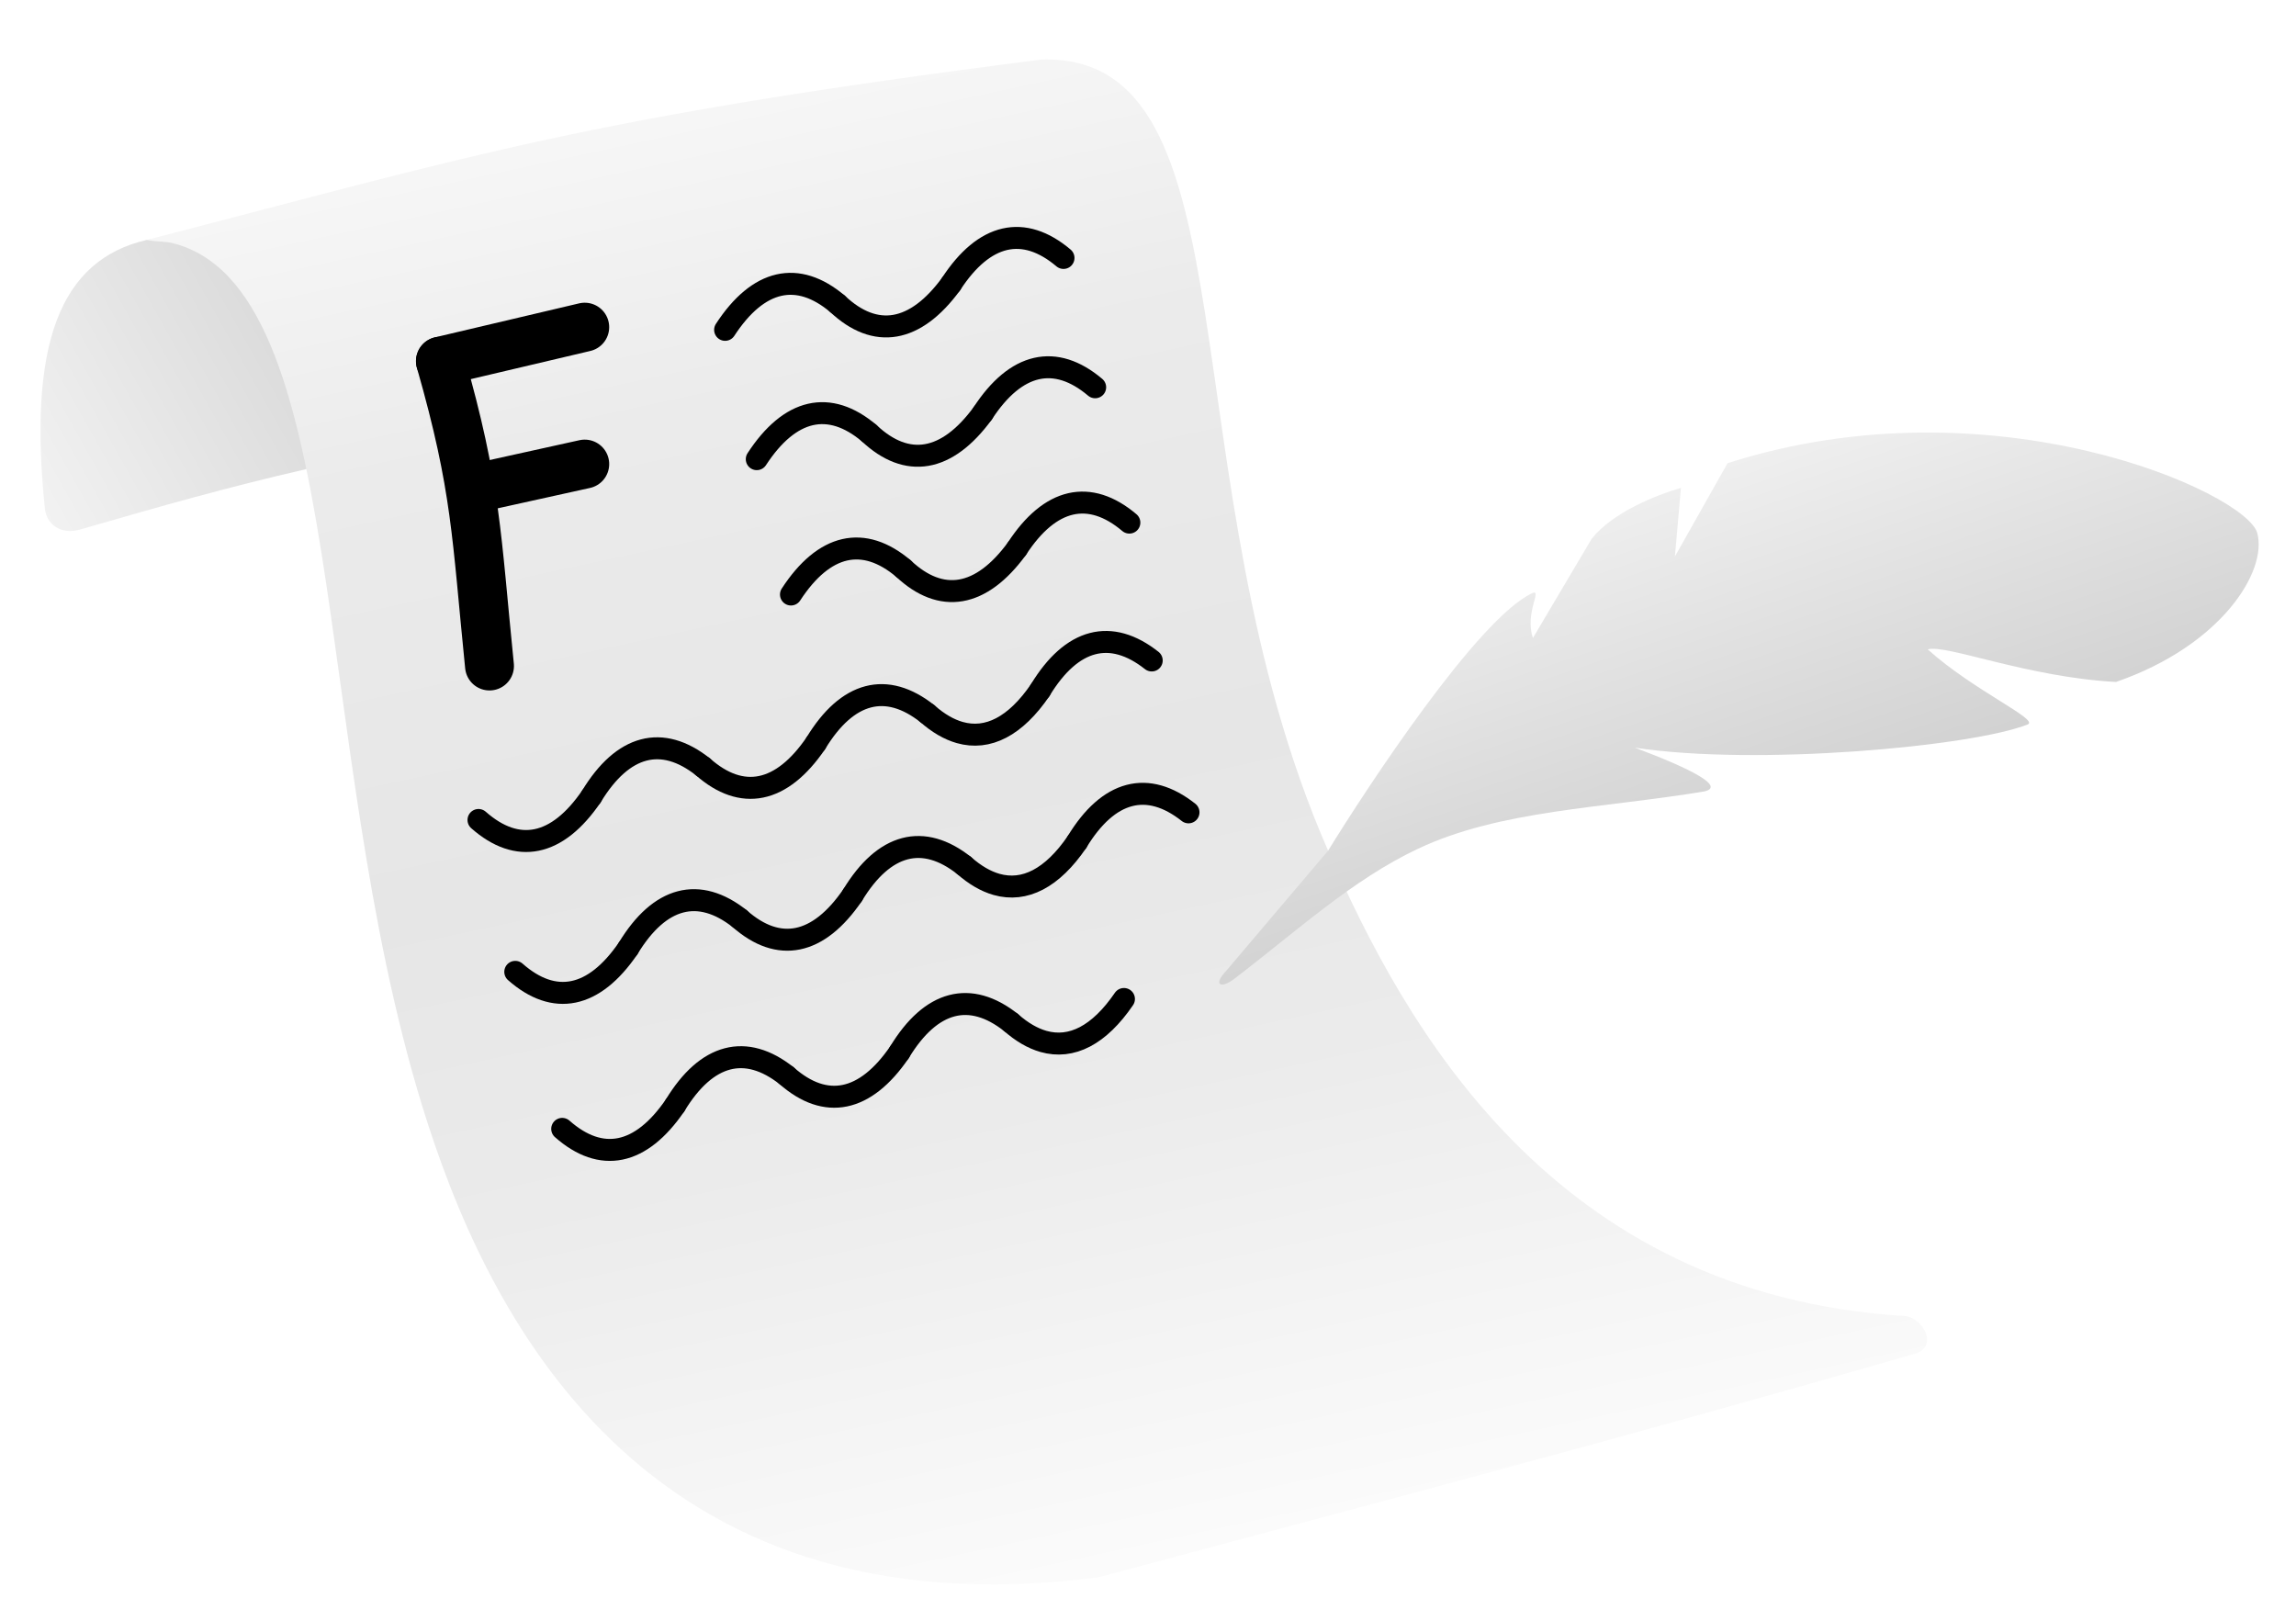
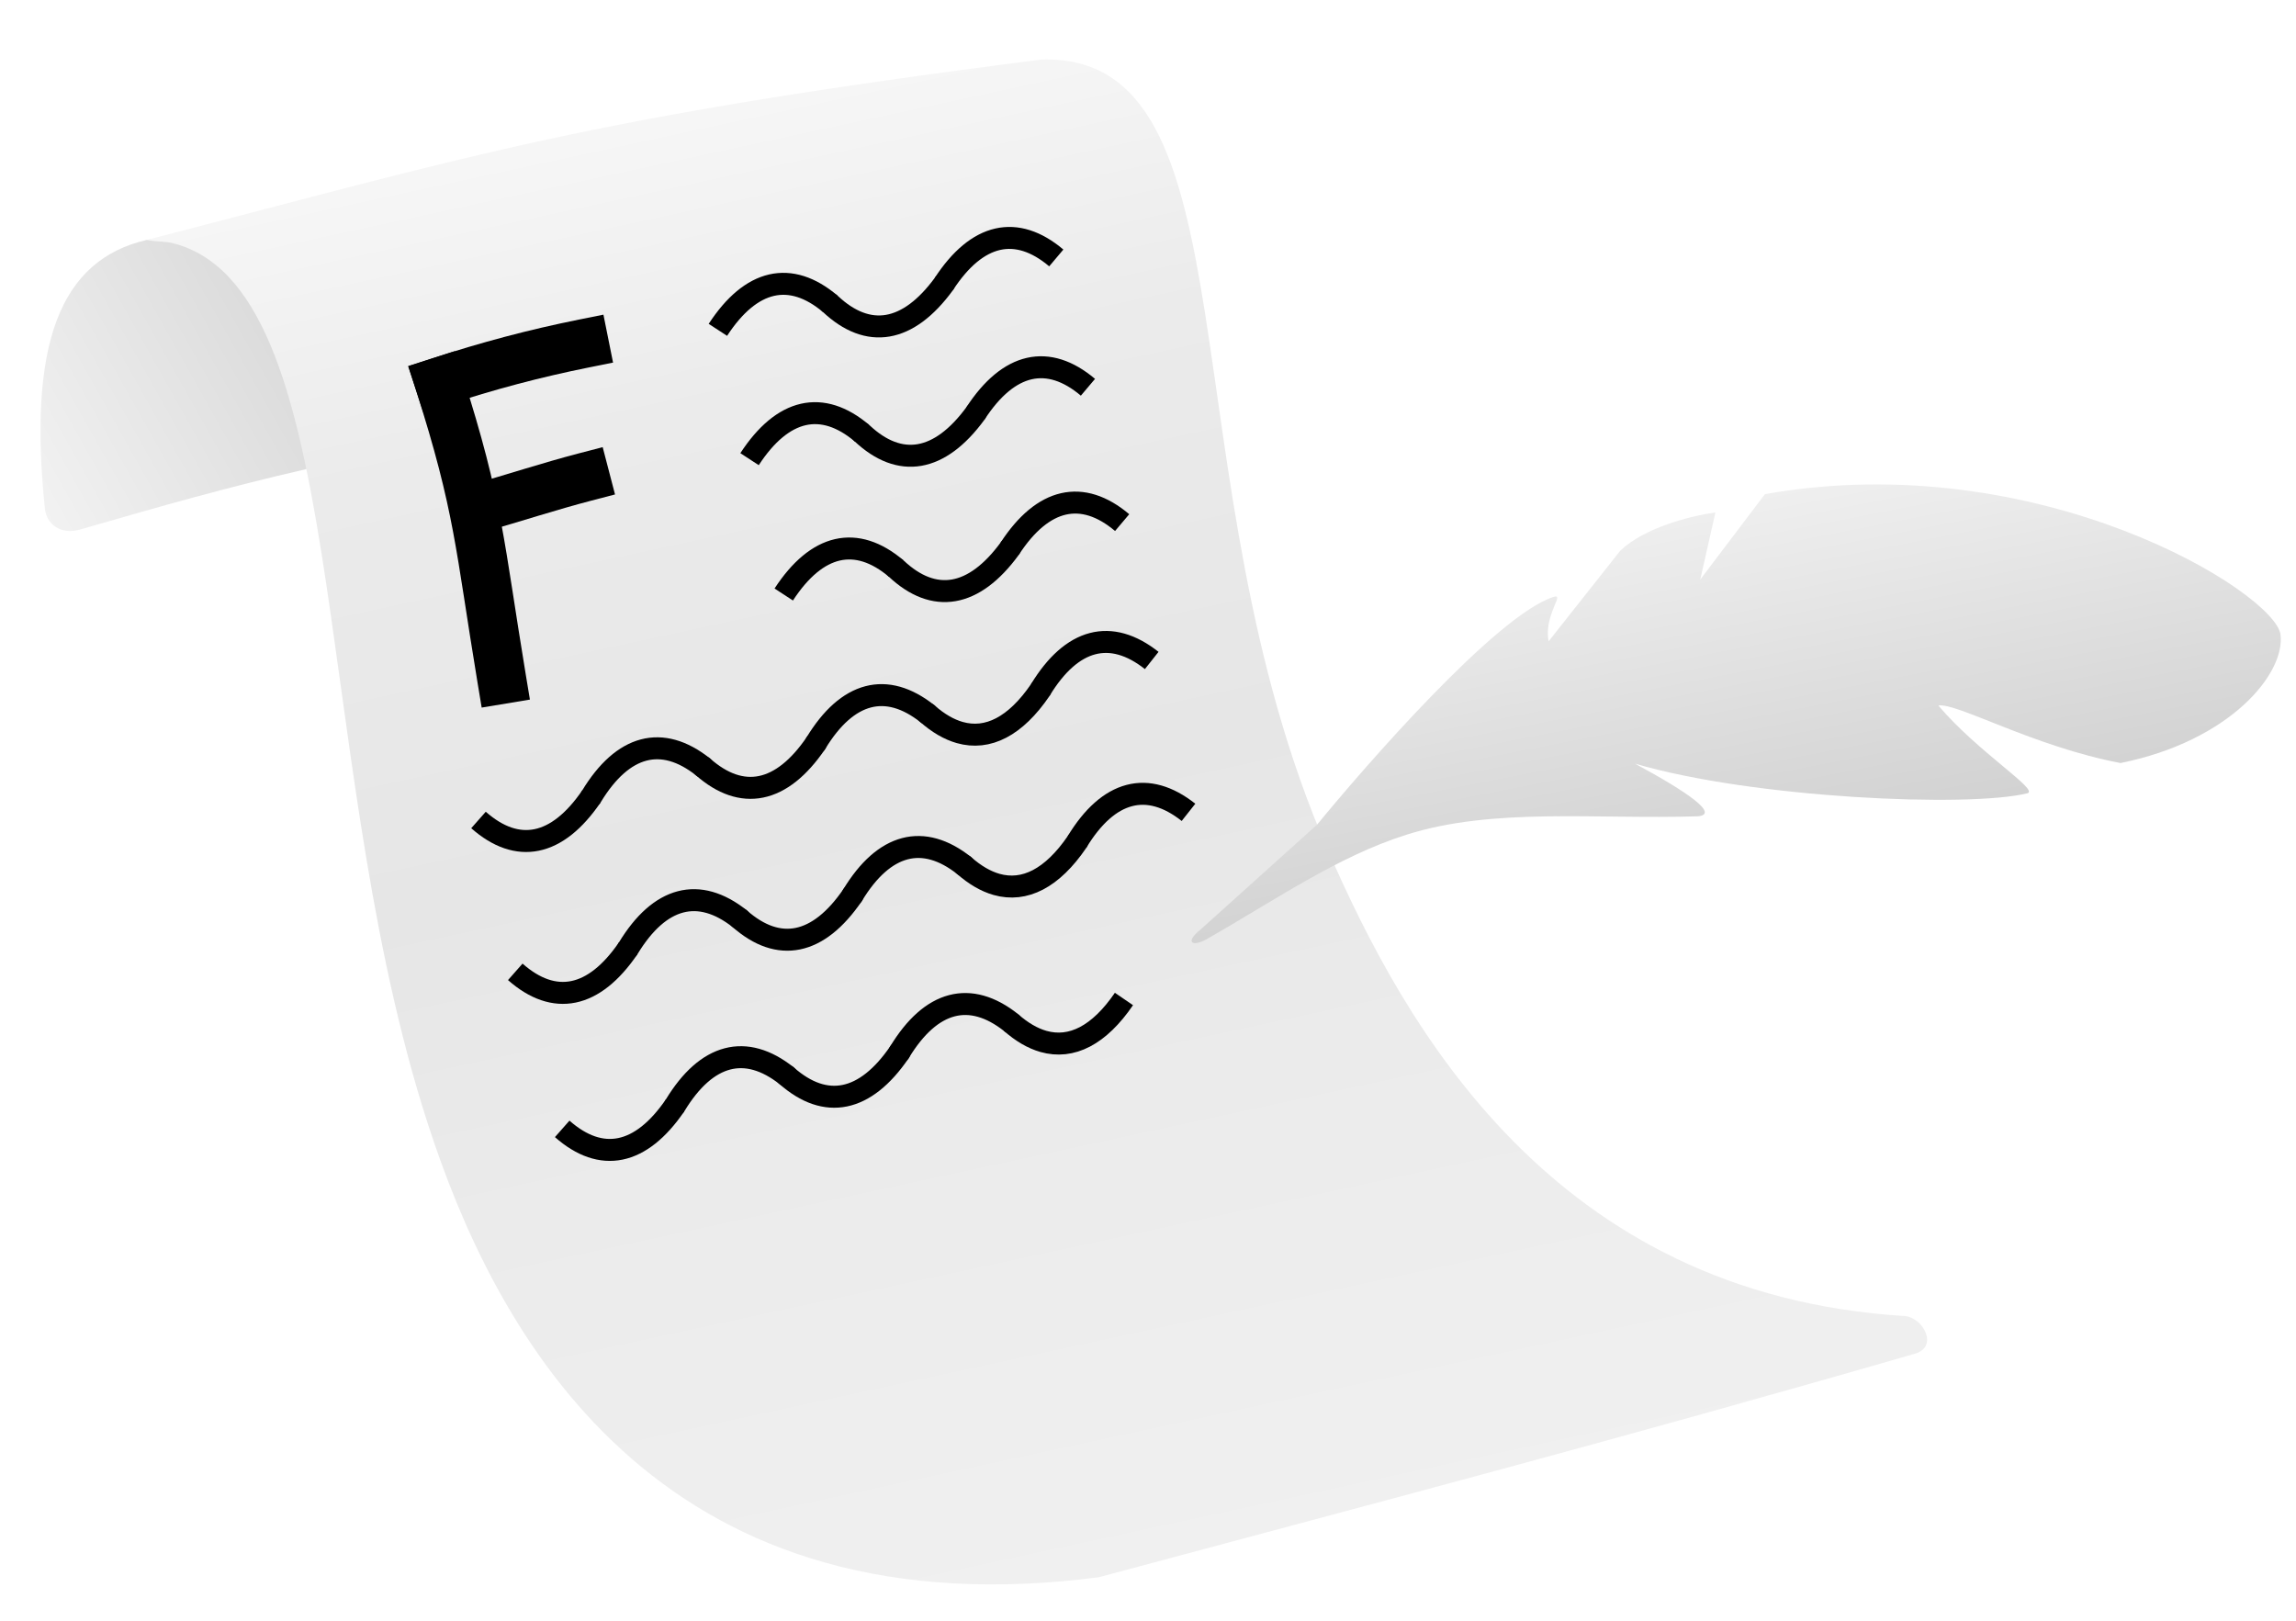
<svg xmlns="http://www.w3.org/2000/svg" xmlns:xlink="http://www.w3.org/1999/xlink" width="170mm" height="120mm" viewBox="0 0 170 120" version="1.1" id="svg8">
  <defs id="defs2">
    <linearGradient id="linearGradient1451">
      <stop id="stop1443" offset="0" style="stop-color:#ffffff;stop-opacity:1" />
      <stop style="stop-color:#c8c8c8;stop-opacity:1" offset="1" id="stop1445" />
    </linearGradient>
    <linearGradient id="linearGradient1096">
-       <stop id="stop1088" offset="0" style="stop-color:#ffffff;stop-opacity:1" />
+       <stop id="stop1088" offset="0" style="stop-color:#f1f1f1;stop-opacity:1" />
      <stop style="stop-color:#ebebeb;stop-opacity:1" offset="0.314" id="stop1090" />
      <stop style="stop-color:#e6e6e6;stop-opacity:1" offset="0.488" id="stop1092" />
      <stop id="stop908" offset="0.721" style="stop-color:#ebebeb;stop-opacity:1" />
      <stop id="stop1094" offset="1" style="stop-color:#ffffff;stop-opacity:1" />
    </linearGradient>
    <linearGradient id="linearGradient1080">
      <stop style="stop-color:#dcdcdc;stop-opacity:1" offset="0" id="stop1076" />
      <stop id="stop1078" offset="1" style="stop-color:#ffffff;stop-opacity:1" />
    </linearGradient>
    <linearGradient id="linearGradient1066">
      <stop style="stop-color:#cfcfcf;stop-opacity:1;" offset="0" id="stop1062" />
      <stop style="stop-color:#cfcfcf;stop-opacity:0;" offset="1" id="stop1064" />
    </linearGradient>
    <linearGradient id="linearGradient896">
      <stop style="stop-color:#ffffff;stop-opacity:1" offset="0" id="stop892" />
      <stop id="stop1060" offset="0.373" style="stop-color:#c8c8c8;stop-opacity:1" />
      <stop id="stop1058" offset="0.49" style="stop-color:#c8c8c8;stop-opacity:1" />
      <stop style="stop-color:#ffffff;stop-opacity:1" offset="1" id="stop894" />
    </linearGradient>
    <linearGradient xlink:href="#linearGradient896" id="linearGradient902" x1="121.55" y1="165.006" x2="61.148" y2="-25.755" gradientUnits="userSpaceOnUse" />
    <linearGradient xlink:href="#linearGradient1066" id="linearGradient1068" x1="29.223" y1="45.426" x2="50.708" y2="45.426" gradientUnits="userSpaceOnUse" />
    <linearGradient xlink:href="#linearGradient1080" id="linearGradient1070" gradientUnits="userSpaceOnUse" x1="46.866" y1="42.461" x2="17.917" y2="58.716" gradientTransform="translate(-26.72695,160.3617)" />
    <linearGradient xlink:href="#linearGradient1096" id="linearGradient1086" gradientUnits="userSpaceOnUse" x1="104.83" y1="142.328" x2="75.848" y2="8.188" gradientTransform="translate(-26.72695,160.3617)" />
-     <linearGradient xlink:href="#linearGradient1451" id="linearGradient1441" x1="184.055" y1="34.753" x2="224.585" y2="87.046" gradientUnits="userSpaceOnUse" gradientTransform="matrix(0.6867729,0.237119,-0.237119,0.6867729,-6.074941,134.2791)" />
+     <linearGradient xlink:href="#linearGradient1451" id="linearGradient1441" x1="184.055" y1="34.753" x2="224.585" y2="87.046" gradientUnits="userSpaceOnUse" gradientTransform="matrix(0.648777,0.327064,-0.327064,0.648777,8.228995,119.3025)" />
  </defs>
  <g id="layer1" transform="translate(0,-177)">
    <g id="g1084">
      <path id="path815-4-9-6" d="m 22.647,211.74 c -6.001,1.384 -10.481,2.667 -16.645,4.446 -1.564,0.47 -2.538,-0.423 -2.673,-1.47 -1.273,-12.25 1.103,-18.461 7.534,-19.951 15.406,-2.446 12.826,16.734 11.784,16.975 z" style="fill:url(#linearGradient1070);fill-opacity:1;stroke:none;stroke-width:1;stroke-linecap:round;stroke-linejoin:miter;stroke-miterlimit:4;stroke-dasharray:none;stroke-opacity:1" />
-       <path id="path815" d="m 98.334,239.986 c 5.604,12.803 16.524,32.882 42.764,34.458 1.36,0.196 2.456,2.33 0.622,2.805 -22.669,6.54 -39.868,11.028 -60.358,16.53 -34.087,4.438 -45.486,-19.882 -50.107,-34.912 -8.335,-27.111 -5.356,-60.632 -18.505,-63.873 -0.518,-0.128 -1.142,-0.081 -1.886,-0.229 24.248,-6.265 32.344,-9.029 66.248,-13.357 16.094,-0.47 9.108,30.9 21.223,58.578 z" style="fill:url(#linearGradient1086);fill-opacity:1;fill-rule:evenodd;stroke:none;stroke-width:1;stroke-linecap:round;stroke-linejoin:miter;stroke-miterlimit:4;stroke-dasharray:none;stroke-opacity:1;paint-order:stroke fill markers" />
-       <g id="g954" transform="matrix(1.206529,0.0216337,-0.0216337,1.206529,-33.29154,151.8593)">
-         <path id="path910" d="m 55.374,42.008 c 2.364,7.737 2.389,10.644 3.346,18.647" style="fill:none;stroke:#000000;stroke-width:3;stroke-linecap:round;stroke-linejoin:miter;stroke-miterlimit:4;stroke-dasharray:none;stroke-opacity:1" />
-         <path id="path910-4" d="M 64.19,39.763 55.374,42.008" style="fill:none;stroke:#000000;stroke-width:3;stroke-linecap:round;stroke-linejoin:miter;stroke-miterlimit:4;stroke-dasharray:none;stroke-opacity:1" />
-         <path id="path910-4-6" d="m 64.341,48.162 -6.603,1.583" style="fill:none;stroke:#000000;stroke-width:3;stroke-linecap:round;stroke-linejoin:miter;stroke-miterlimit:4;stroke-dasharray:none;stroke-opacity:1" />
+       <path id="path815" d="m 98.334,239.986 c 5.604,12.803 16.524,32.882 42.764,34.458 1.36,0.196 2.456,2.33 0.622,2.805 -22.669,6.54 -39.868,11.028 -60.358,16.53 -1.85,0.241 -3.633,0.397 -5.352,0.475 C 46.057,295.605 35.625,273.082 31.255,258.867 22.92,231.756 25.899,198.235 12.75,194.994 c -0.518,-0.128 -1.142,-0.081 -1.886,-0.229 24.248,-6.265 32.344,-9.029 66.248,-13.357 16.094,-0.47 9.108,30.9 21.223,58.578 z" style="fill:url(#linearGradient1086);fill-opacity:1;fill-rule:evenodd;stroke:none;stroke-width:1;stroke-linecap:round;stroke-linejoin:miter;stroke-miterlimit:4;stroke-dasharray:none;stroke-opacity:1;paint-order:stroke fill markers" />
+       <g id="g954" transform="matrix(1.206624,-0.0154279,0.0154279,1.206624,-34.95688,155.4405)">
+         <path id="path910" d="m 55.374,42.008 c 2.364,7.737 2.351,10.017 3.617,18.307" style="fill:none;stroke:#000000;stroke-width:3;stroke-linecap:square;stroke-linejoin:miter;stroke-miterlimit:4;stroke-dasharray:none;stroke-opacity:1" />
+         <path id="path910-4" d="m 64.315,39.764 c -3.05,0.572 -5.963,1.306 -8.941,2.244" style="fill:none;stroke:#000000;stroke-width:3;stroke-linecap:square;stroke-linejoin:miter;stroke-miterlimit:4;stroke-dasharray:none;stroke-opacity:1" />
+         <path id="path910-4-6" d="m 64.267,47.957 c -2.193,0.542 -4.416,1.24 -6.64,1.842" style="fill:none;stroke:#000000;stroke-width:3;stroke-linecap:square;stroke-linejoin:miter;stroke-miterlimit:4;stroke-dasharray:none;stroke-opacity:1" />
      </g>
-       <g transform="matrix(0.7816082,-0.03507542,0.03507542,0.7816082,10.94259,200.0745)" id="g1058-5">
+       <g transform="matrix(0.7816082,-0.03507542,0.03507542,0.7816082,10.40805,200.0745)" id="g1058-5">
        <g transform="translate(-20.89535,-34.81)" id="g1058-2">
          <g transform="rotate(1.849478,191.6726,-19.34499)" id="g1104">
-             <path id="path910-4-9-95" d="m 88.007,40.376 c -3.723,-3.225 -7.466,-2.452 -10.666,2.326" style="fill:none;stroke:#000000;stroke-width:2.079;stroke-linecap:round;stroke-linejoin:miter;stroke-miterlimit:4;stroke-dasharray:none;stroke-opacity:1" />
+             <path id="path910-4-9-95" d="m 88.007,40.376 c -3.723,-3.225 -7.466,-2.452 -10.666,2.326" style="fill:none;stroke:#000000;stroke-width:2.079;stroke-linecap:butt;stroke-linejoin:miter;stroke-miterlimit:4;stroke-dasharray:none;stroke-opacity:1" />
            <path id="path910-4-9-0-37" d="m 88.007,40.376 c 3.544,3.421 7.323,2.851 10.776,-1.748" style="fill:none;stroke:#000000;stroke-width:2.079;stroke-linecap:round;stroke-linejoin:miter;stroke-miterlimit:4;stroke-dasharray:none;stroke-opacity:1" />
-             <path id="path910-4-9-2-5" d="m 109.448,36.301 c -3.723,-3.225 -7.466,-2.452 -10.666,2.326" style="fill:none;stroke:#000000;stroke-width:2.079;stroke-linecap:round;stroke-linejoin:miter;stroke-miterlimit:4;stroke-dasharray:none;stroke-opacity:1" />
+             <path id="path910-4-9-2-5" d="m 109.448,36.301 c -3.723,-3.225 -7.466,-2.452 -10.666,2.326" style="fill:none;stroke:#000000;stroke-width:2.079;stroke-linecap:butt;stroke-linejoin:miter;stroke-miterlimit:4;stroke-dasharray:none;stroke-opacity:1" />
          </g>
          <g transform="rotate(-177.477,181.7288,59.67034)" id="g1104-3" />
          <g transform="rotate(1.849478,-189.9858,62.54872)" id="g1104-0">
-             <path id="path910-4-9-95-0" d="m 88.007,40.376 c -3.723,-3.225 -7.466,-2.452 -10.666,2.326" style="fill:none;stroke:#000000;stroke-width:2.079;stroke-linecap:round;stroke-linejoin:miter;stroke-miterlimit:4;stroke-dasharray:none;stroke-opacity:1" />
+             <path id="path910-4-9-95-0" d="m 88.007,40.376 c -3.723,-3.225 -7.466,-2.452 -10.666,2.326" style="fill:none;stroke:#000000;stroke-width:2.079;stroke-linecap:butt;stroke-linejoin:miter;stroke-miterlimit:4;stroke-dasharray:none;stroke-opacity:1" />
            <path id="path910-4-9-0-37-8" d="m 88.007,40.376 c 3.544,3.421 7.323,2.851 10.776,-1.748" style="fill:none;stroke:#000000;stroke-width:2.079;stroke-linecap:round;stroke-linejoin:miter;stroke-miterlimit:4;stroke-dasharray:none;stroke-opacity:1" />
-             <path id="path910-4-9-2-5-96" d="m 109.448,36.301 c -3.723,-3.225 -7.466,-2.452 -10.666,2.326" style="fill:none;stroke:#000000;stroke-width:2.079;stroke-linecap:round;stroke-linejoin:miter;stroke-miterlimit:4;stroke-dasharray:none;stroke-opacity:1" />
+             <path id="path910-4-9-2-5-96" d="m 109.448,36.301 c -3.723,-3.225 -7.466,-2.452 -10.666,2.326" style="fill:none;stroke:#000000;stroke-width:2.079;stroke-linecap:butt;stroke-linejoin:miter;stroke-miterlimit:4;stroke-dasharray:none;stroke-opacity:1" />
          </g>
          <g transform="rotate(1.849478,-589.4829,151.382)" id="g1104-0-0">
-             <path id="path910-4-9-95-0-0" d="m 88.007,40.376 c -3.723,-3.225 -7.466,-2.452 -10.666,2.326" style="fill:none;stroke:#000000;stroke-width:2.079;stroke-linecap:round;stroke-linejoin:miter;stroke-miterlimit:4;stroke-dasharray:none;stroke-opacity:1" />
+             <path id="path910-4-9-95-0-0" d="m 88.007,40.376 c -3.723,-3.225 -7.466,-2.452 -10.666,2.326" style="fill:none;stroke:#000000;stroke-width:2.079;stroke-linecap:butt;stroke-linejoin:miter;stroke-miterlimit:4;stroke-dasharray:none;stroke-opacity:1" />
            <path id="path910-4-9-0-37-8-7" d="m 88.007,40.376 c 3.544,3.421 7.323,2.851 10.776,-1.748" style="fill:none;stroke:#000000;stroke-width:2.079;stroke-linecap:round;stroke-linejoin:miter;stroke-miterlimit:4;stroke-dasharray:none;stroke-opacity:1" />
-             <path id="path910-4-9-2-5-96-6" d="m 109.448,36.301 c -3.723,-3.225 -7.466,-2.452 -10.666,2.326" style="fill:none;stroke:#000000;stroke-width:2.079;stroke-linecap:round;stroke-linejoin:miter;stroke-miterlimit:4;stroke-dasharray:none;stroke-opacity:1" />
+             <path id="path910-4-9-2-5-96-6" d="m 109.448,36.301 c -3.723,-3.225 -7.466,-2.452 -10.666,2.326" style="fill:none;stroke:#000000;stroke-width:2.079;stroke-linecap:butt;stroke-linejoin:miter;stroke-miterlimit:4;stroke-dasharray:none;stroke-opacity:1" />
          </g>
        </g>
      </g>
      <g id="g1351" transform="translate(-20.04521,154.8827)">
        <path style="fill:none;stroke:#000000;stroke-width:1.627;stroke-linecap:round;stroke-linejoin:miter;stroke-miterlimit:4;stroke-dasharray:none;stroke-opacity:1" d="m 72.09,78.893 c -3.023,-2.39 -5.921,-1.655 -8.255,2.192" id="path910-4-9" />
        <path style="fill:none;stroke:#000000;stroke-width:1.627;stroke-linecap:round;stroke-linejoin:miter;stroke-miterlimit:4;stroke-dasharray:none;stroke-opacity:1" d="m 72.09,78.893 c 2.89,2.55 5.824,1.971 8.361,-1.745" id="path910-4-9-0" />
        <path style="fill:none;stroke:#000000;stroke-width:1.627;stroke-linecap:round;stroke-linejoin:miter;stroke-miterlimit:4;stroke-dasharray:none;stroke-opacity:1" d="m 88.706,74.956 c -3.023,-2.39 -5.921,-1.655 -8.255,2.192" id="path910-4-9-2" />
        <path style="fill:none;stroke:#000000;stroke-width:1.627;stroke-linecap:round;stroke-linejoin:miter;stroke-miterlimit:4;stroke-dasharray:none;stroke-opacity:1" d="m 88.706,74.956 c 0.8,0.705 1.603,1.171 2.4,1.398 2.083,0.591 4.126,-0.455 5.961,-3.142" id="path910-4-9-0-3" />
-         <path style="fill:none;stroke:#000000;stroke-width:1.627;stroke-linecap:round;stroke-linejoin:miter;stroke-miterlimit:4;stroke-dasharray:none;stroke-opacity:1" d="m 105.321,71.019 c -3.023,-2.39 -5.921,-1.655 -8.255,2.192" id="path910-4-9-9" />
-         <path style="fill:none;stroke:#000000;stroke-width:1.627;stroke-linecap:round;stroke-linejoin:miter;stroke-miterlimit:4;stroke-dasharray:none;stroke-opacity:1" d="m 55.474,82.829 c 2.89,2.55 5.824,1.971 8.361,-1.745" id="path910-4-9-0-3-5" />
+         <path style="fill:none;stroke:#000000;stroke-width:1.627;stroke-linecap:butt;stroke-linejoin:miter;stroke-miterlimit:4;stroke-dasharray:none;stroke-opacity:1" d="m 105.321,71.019 c -3.023,-2.39 -5.921,-1.655 -8.255,2.192" id="path910-4-9-9" />
+         <path style="fill:none;stroke:#000000;stroke-width:1.627;stroke-linecap:butt;stroke-linejoin:miter;stroke-miterlimit:4;stroke-dasharray:none;stroke-opacity:1" d="m 55.474,82.829 c 2.89,2.55 5.824,1.971 8.361,-1.745" id="path910-4-9-0-3-5" />
      </g>
      <g id="g1351-3" transform="translate(-17.32226,166.1274)">
        <path style="fill:none;stroke:#000000;stroke-width:1.627;stroke-linecap:round;stroke-linejoin:miter;stroke-miterlimit:4;stroke-dasharray:none;stroke-opacity:1" d="m 72.09,78.893 c -3.023,-2.39 -5.921,-1.655 -8.255,2.192" id="path910-4-9-5" />
        <path style="fill:none;stroke:#000000;stroke-width:1.627;stroke-linecap:round;stroke-linejoin:miter;stroke-miterlimit:4;stroke-dasharray:none;stroke-opacity:1" d="m 72.09,78.893 c 2.89,2.55 5.824,1.971 8.361,-1.745" id="path910-4-9-0-7" />
        <path style="fill:none;stroke:#000000;stroke-width:1.627;stroke-linecap:round;stroke-linejoin:miter;stroke-miterlimit:4;stroke-dasharray:none;stroke-opacity:1" d="m 88.706,74.956 c -3.023,-2.39 -5.921,-1.655 -8.255,2.192" id="path910-4-9-2-3" />
        <path style="fill:none;stroke:#000000;stroke-width:1.627;stroke-linecap:round;stroke-linejoin:miter;stroke-miterlimit:4;stroke-dasharray:none;stroke-opacity:1" d="m 88.706,74.956 c 0.8,0.705 1.603,1.171 2.4,1.398 2.083,0.591 4.126,-0.455 5.961,-3.142" id="path910-4-9-0-3-54" />
-         <path style="fill:none;stroke:#000000;stroke-width:1.627;stroke-linecap:round;stroke-linejoin:miter;stroke-miterlimit:4;stroke-dasharray:none;stroke-opacity:1" d="m 105.321,71.019 c -3.023,-2.39 -5.921,-1.655 -8.255,2.192" id="path910-4-9-9-3" />
-         <path style="fill:none;stroke:#000000;stroke-width:1.627;stroke-linecap:round;stroke-linejoin:miter;stroke-miterlimit:4;stroke-dasharray:none;stroke-opacity:1" d="m 55.474,82.829 c 2.89,2.55 5.824,1.971 8.361,-1.745" id="path910-4-9-0-3-5-0" />
+         <path style="fill:none;stroke:#000000;stroke-width:1.627;stroke-linecap:butt;stroke-linejoin:miter;stroke-miterlimit:4;stroke-dasharray:none;stroke-opacity:1" d="m 105.321,71.019 c -3.023,-2.39 -5.921,-1.655 -8.255,2.192" id="path910-4-9-9-3" />
+         <path style="fill:none;stroke:#000000;stroke-width:1.627;stroke-linecap:butt;stroke-linejoin:miter;stroke-miterlimit:4;stroke-dasharray:none;stroke-opacity:1" d="m 55.474,82.829 c 2.89,2.55 5.824,1.971 8.361,-1.745" id="path910-4-9-0-3-5-0" />
      </g>
      <g id="g1351-0" transform="translate(-13.84775,177.7536)">
        <path style="fill:none;stroke:#000000;stroke-width:1.627;stroke-linecap:round;stroke-linejoin:miter;stroke-miterlimit:4;stroke-dasharray:none;stroke-opacity:1" d="m 72.09,78.893 c -3.023,-2.39 -5.921,-1.655 -8.255,2.192" id="path910-4-9-3" />
        <path style="fill:none;stroke:#000000;stroke-width:1.627;stroke-linecap:round;stroke-linejoin:miter;stroke-miterlimit:4;stroke-dasharray:none;stroke-opacity:1" d="m 72.09,78.893 c 2.89,2.55 5.824,1.971 8.361,-1.745" id="path910-4-9-0-9" />
        <path style="fill:none;stroke:#000000;stroke-width:1.627;stroke-linecap:round;stroke-linejoin:miter;stroke-miterlimit:4;stroke-dasharray:none;stroke-opacity:1" d="m 88.706,74.956 c -3.023,-2.39 -5.921,-1.655 -8.255,2.192" id="path910-4-9-2-1" />
-         <path style="fill:none;stroke:#000000;stroke-width:1.627;stroke-linecap:round;stroke-linejoin:miter;stroke-miterlimit:4;stroke-dasharray:none;stroke-opacity:1" d="m 88.706,74.956 c 0.8,0.705 1.603,1.171 2.4,1.398 2.083,0.591 4.126,-0.455 5.961,-3.142" id="path910-4-9-0-3-8" />
-         <path style="fill:none;stroke:#000000;stroke-width:1.627;stroke-linecap:round;stroke-linejoin:miter;stroke-miterlimit:4;stroke-dasharray:none;stroke-opacity:1" d="m 55.474,82.829 c 2.89,2.55 5.824,1.971 8.361,-1.745" id="path910-4-9-0-3-5-5" />
+         <path style="fill:none;stroke:#000000;stroke-width:1.627;stroke-linecap:butt;stroke-linejoin:miter;stroke-miterlimit:4;stroke-dasharray:none;stroke-opacity:1" d="m 88.706,74.956 c 0.8,0.705 1.603,1.171 2.4,1.398 2.083,0.591 4.126,-0.455 5.961,-3.142" id="path910-4-9-0-3-8" />
+         <path style="fill:none;stroke:#000000;stroke-width:1.627;stroke-linecap:butt;stroke-linejoin:miter;stroke-miterlimit:4;stroke-dasharray:none;stroke-opacity:1" d="m 55.474,82.829 c 2.89,2.55 5.824,1.971 8.361,-1.745" id="path910-4-9-0-3-5-5" />
      </g>
-       <path style="fill:url(#linearGradient1441);fill-opacity:1;stroke:none;stroke-width:1.09;stroke-linecap:butt;stroke-linejoin:miter;stroke-miterlimit:4;stroke-dasharray:none;stroke-opacity:1;paint-order:fill markers stroke" d="m 98.334,239.986 c 2.909,-4.719 11.07,-17.161 15.098,-19.06 0.821,-0.387 -0.566,1.45 0.069,3.311 l 4.356,-7.357 c 1.564,-1.954 4.8,-3.24 6.602,-3.754 l -0.445,5.076 3.898,-6.908 c 19.655,-6.289 38.409,2.183 39.221,5.176 0.763,2.814 -2.644,8.318 -10.46,11.022 -6.558,-0.346 -12.623,-2.819 -13.939,-2.41 3.363,3.032 8.29,5.201 7.399,5.556 -4.095,1.632 -20.045,3.097 -29.082,1.72 4.258,1.602 6.678,2.877 5.15,3.237 -7.507,1.255 -15.114,1.365 -21.22,4.251 -4.873,2.304 -8.944,6.079 -13.645,9.666 -0.952,0.708 -1.555,0.422 -0.513,-0.669 z" id="path1415" />
+       <path style="fill:url(#linearGradient1441);fill-opacity:1;stroke:none;stroke-width:1.09;stroke-linecap:butt;stroke-linejoin:miter;stroke-miterlimit:4;stroke-dasharray:none;stroke-opacity:1;paint-order:fill markers stroke" d="m 97.522,238.055 c 3.516,-4.286 13.271,-15.522 17.517,-16.863 0.865,-0.273 -0.755,1.361 -0.376,3.29 l 5.303,-6.707 c 1.812,-1.726 5.191,-2.567 7.046,-2.835 l -1.122,4.97 4.789,-6.323 c 20.32,-3.597 37.77,7.313 38.172,10.388 0.378,2.891 -3.736,7.889 -11.843,9.52 -6.452,-1.222 -12.131,-4.486 -13.49,-4.258 2.926,3.455 7.518,6.266 6.587,6.498 -4.277,1.069 -20.279,0.381 -29.05,-2.195 4.004,2.159 6.232,3.747 4.67,3.899 -7.608,0.237 -15.161,-0.674 -21.598,1.367 -5.138,1.629 -9.678,4.825 -14.818,7.749 -1.038,0.574 -1.598,0.209 -0.419,-0.731 z" id="path1415" />
    </g>
  </g>
</svg>
